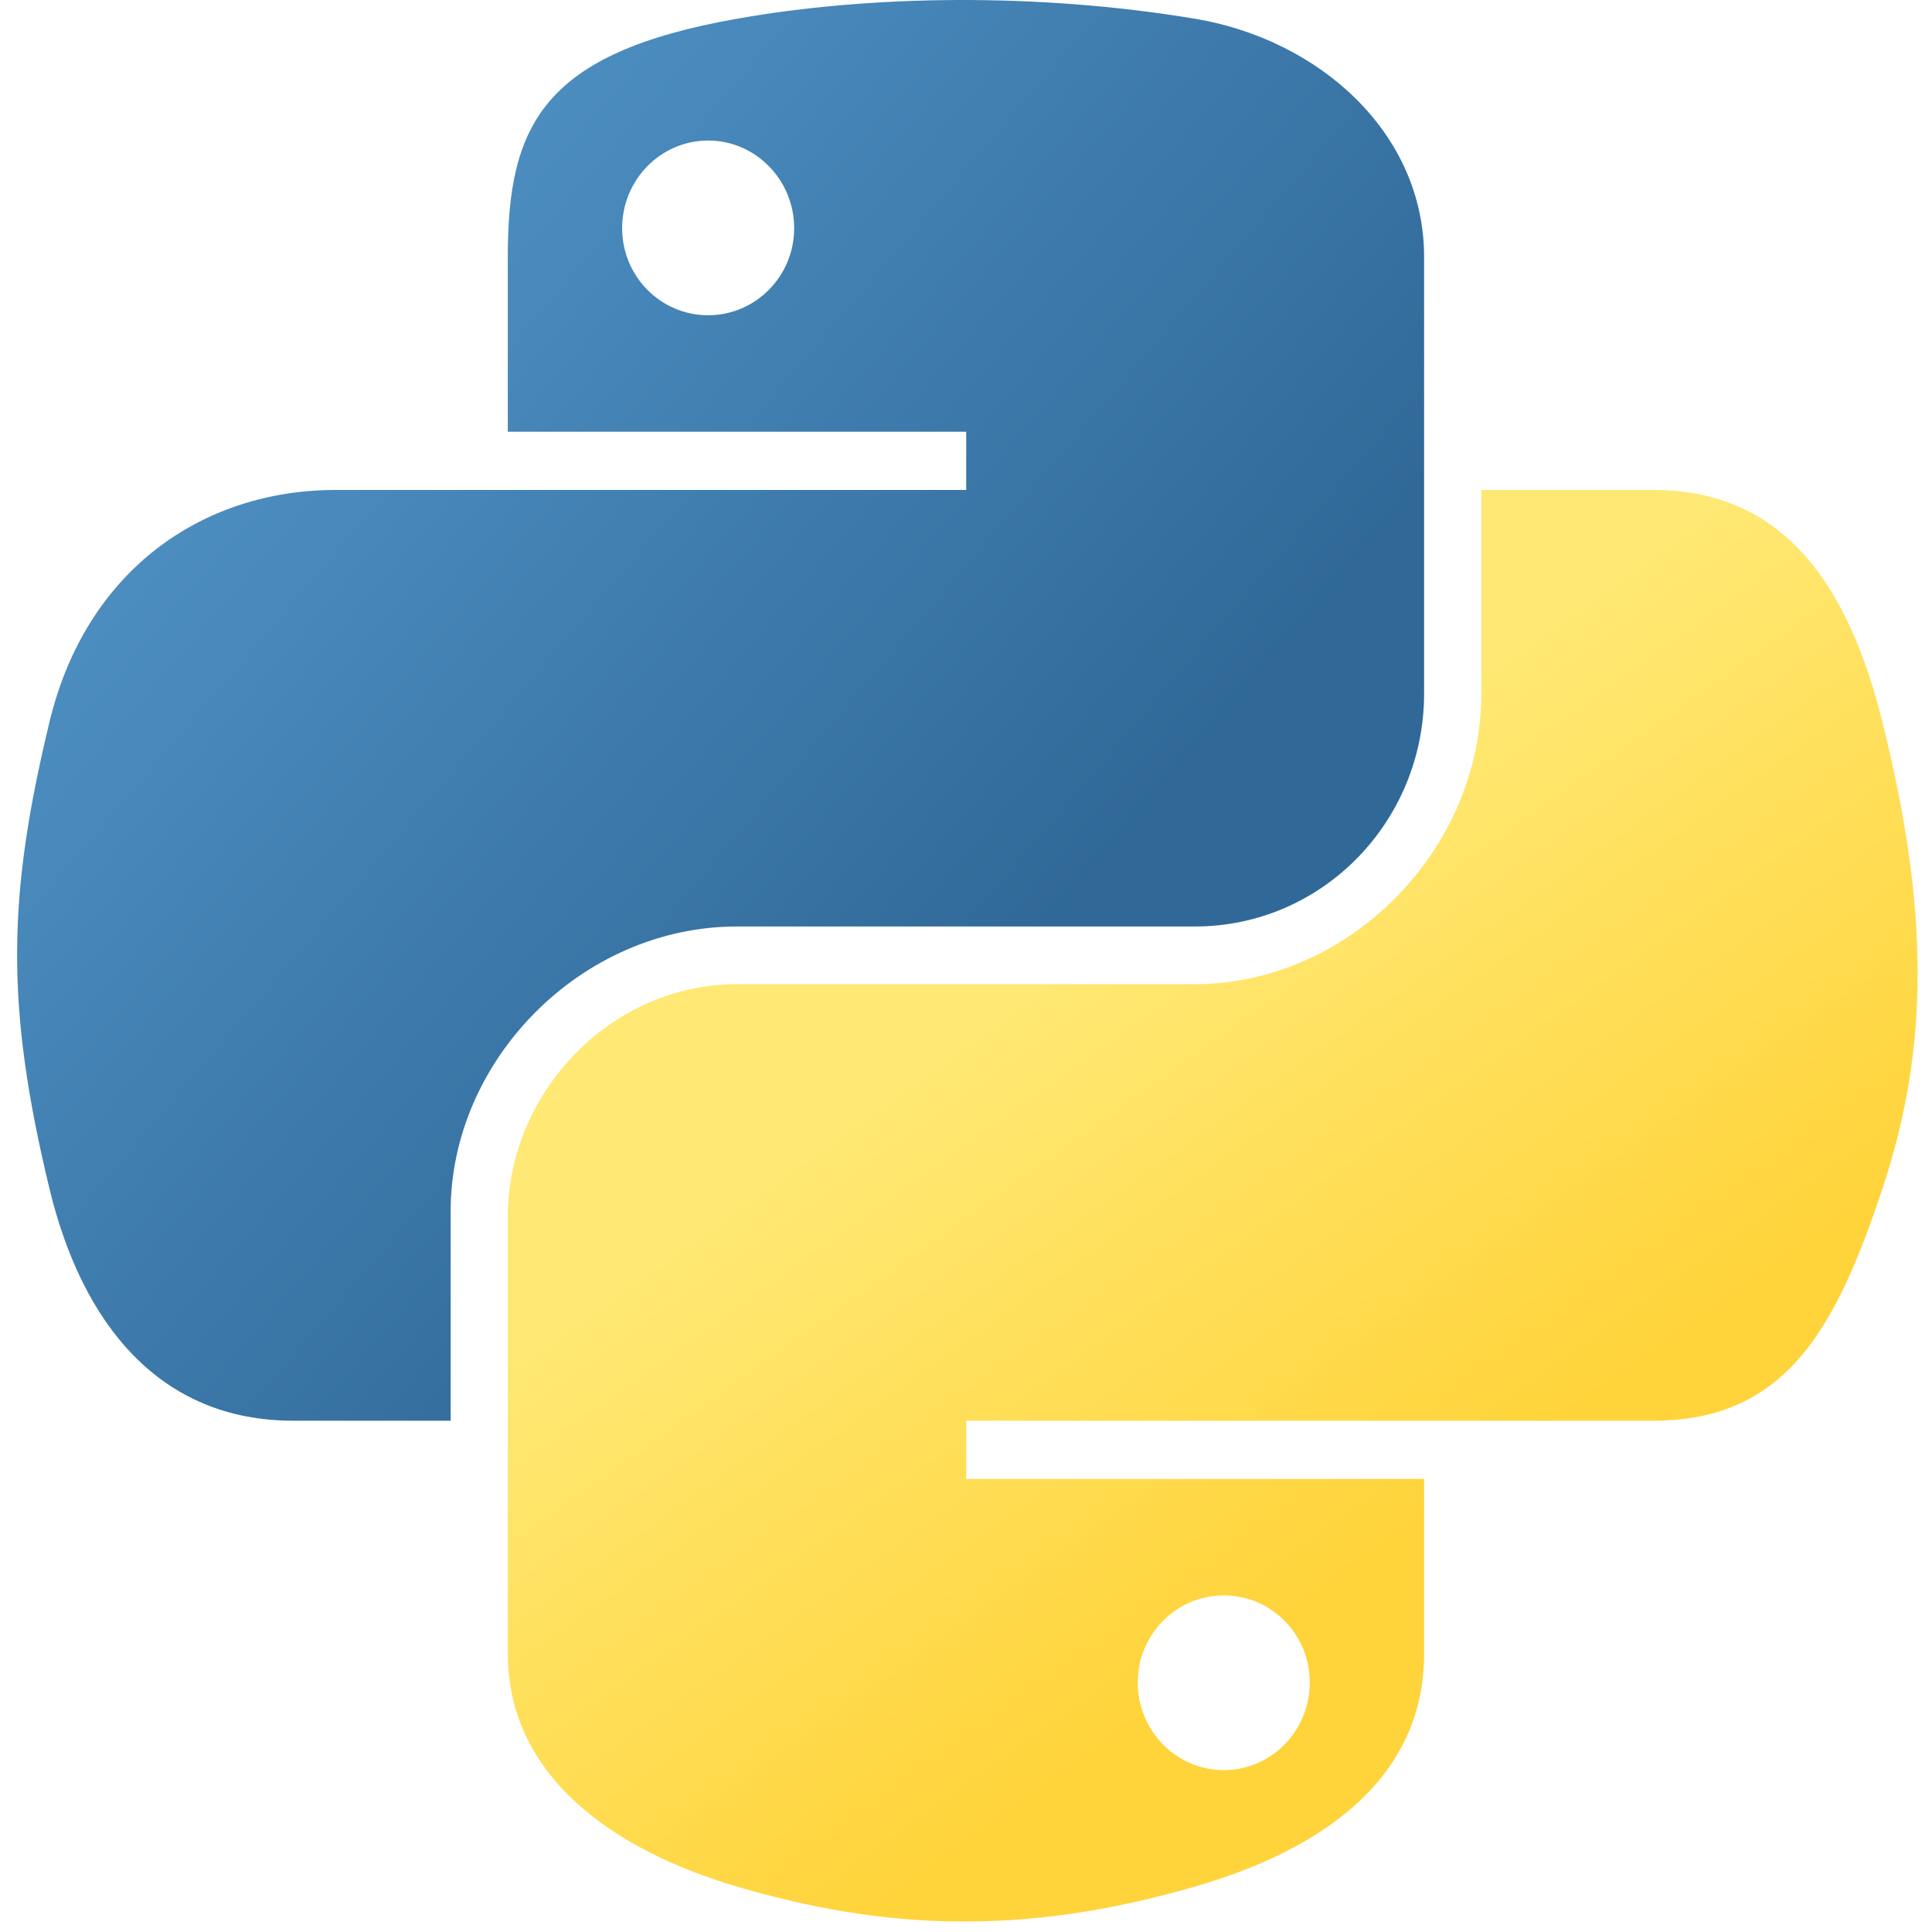
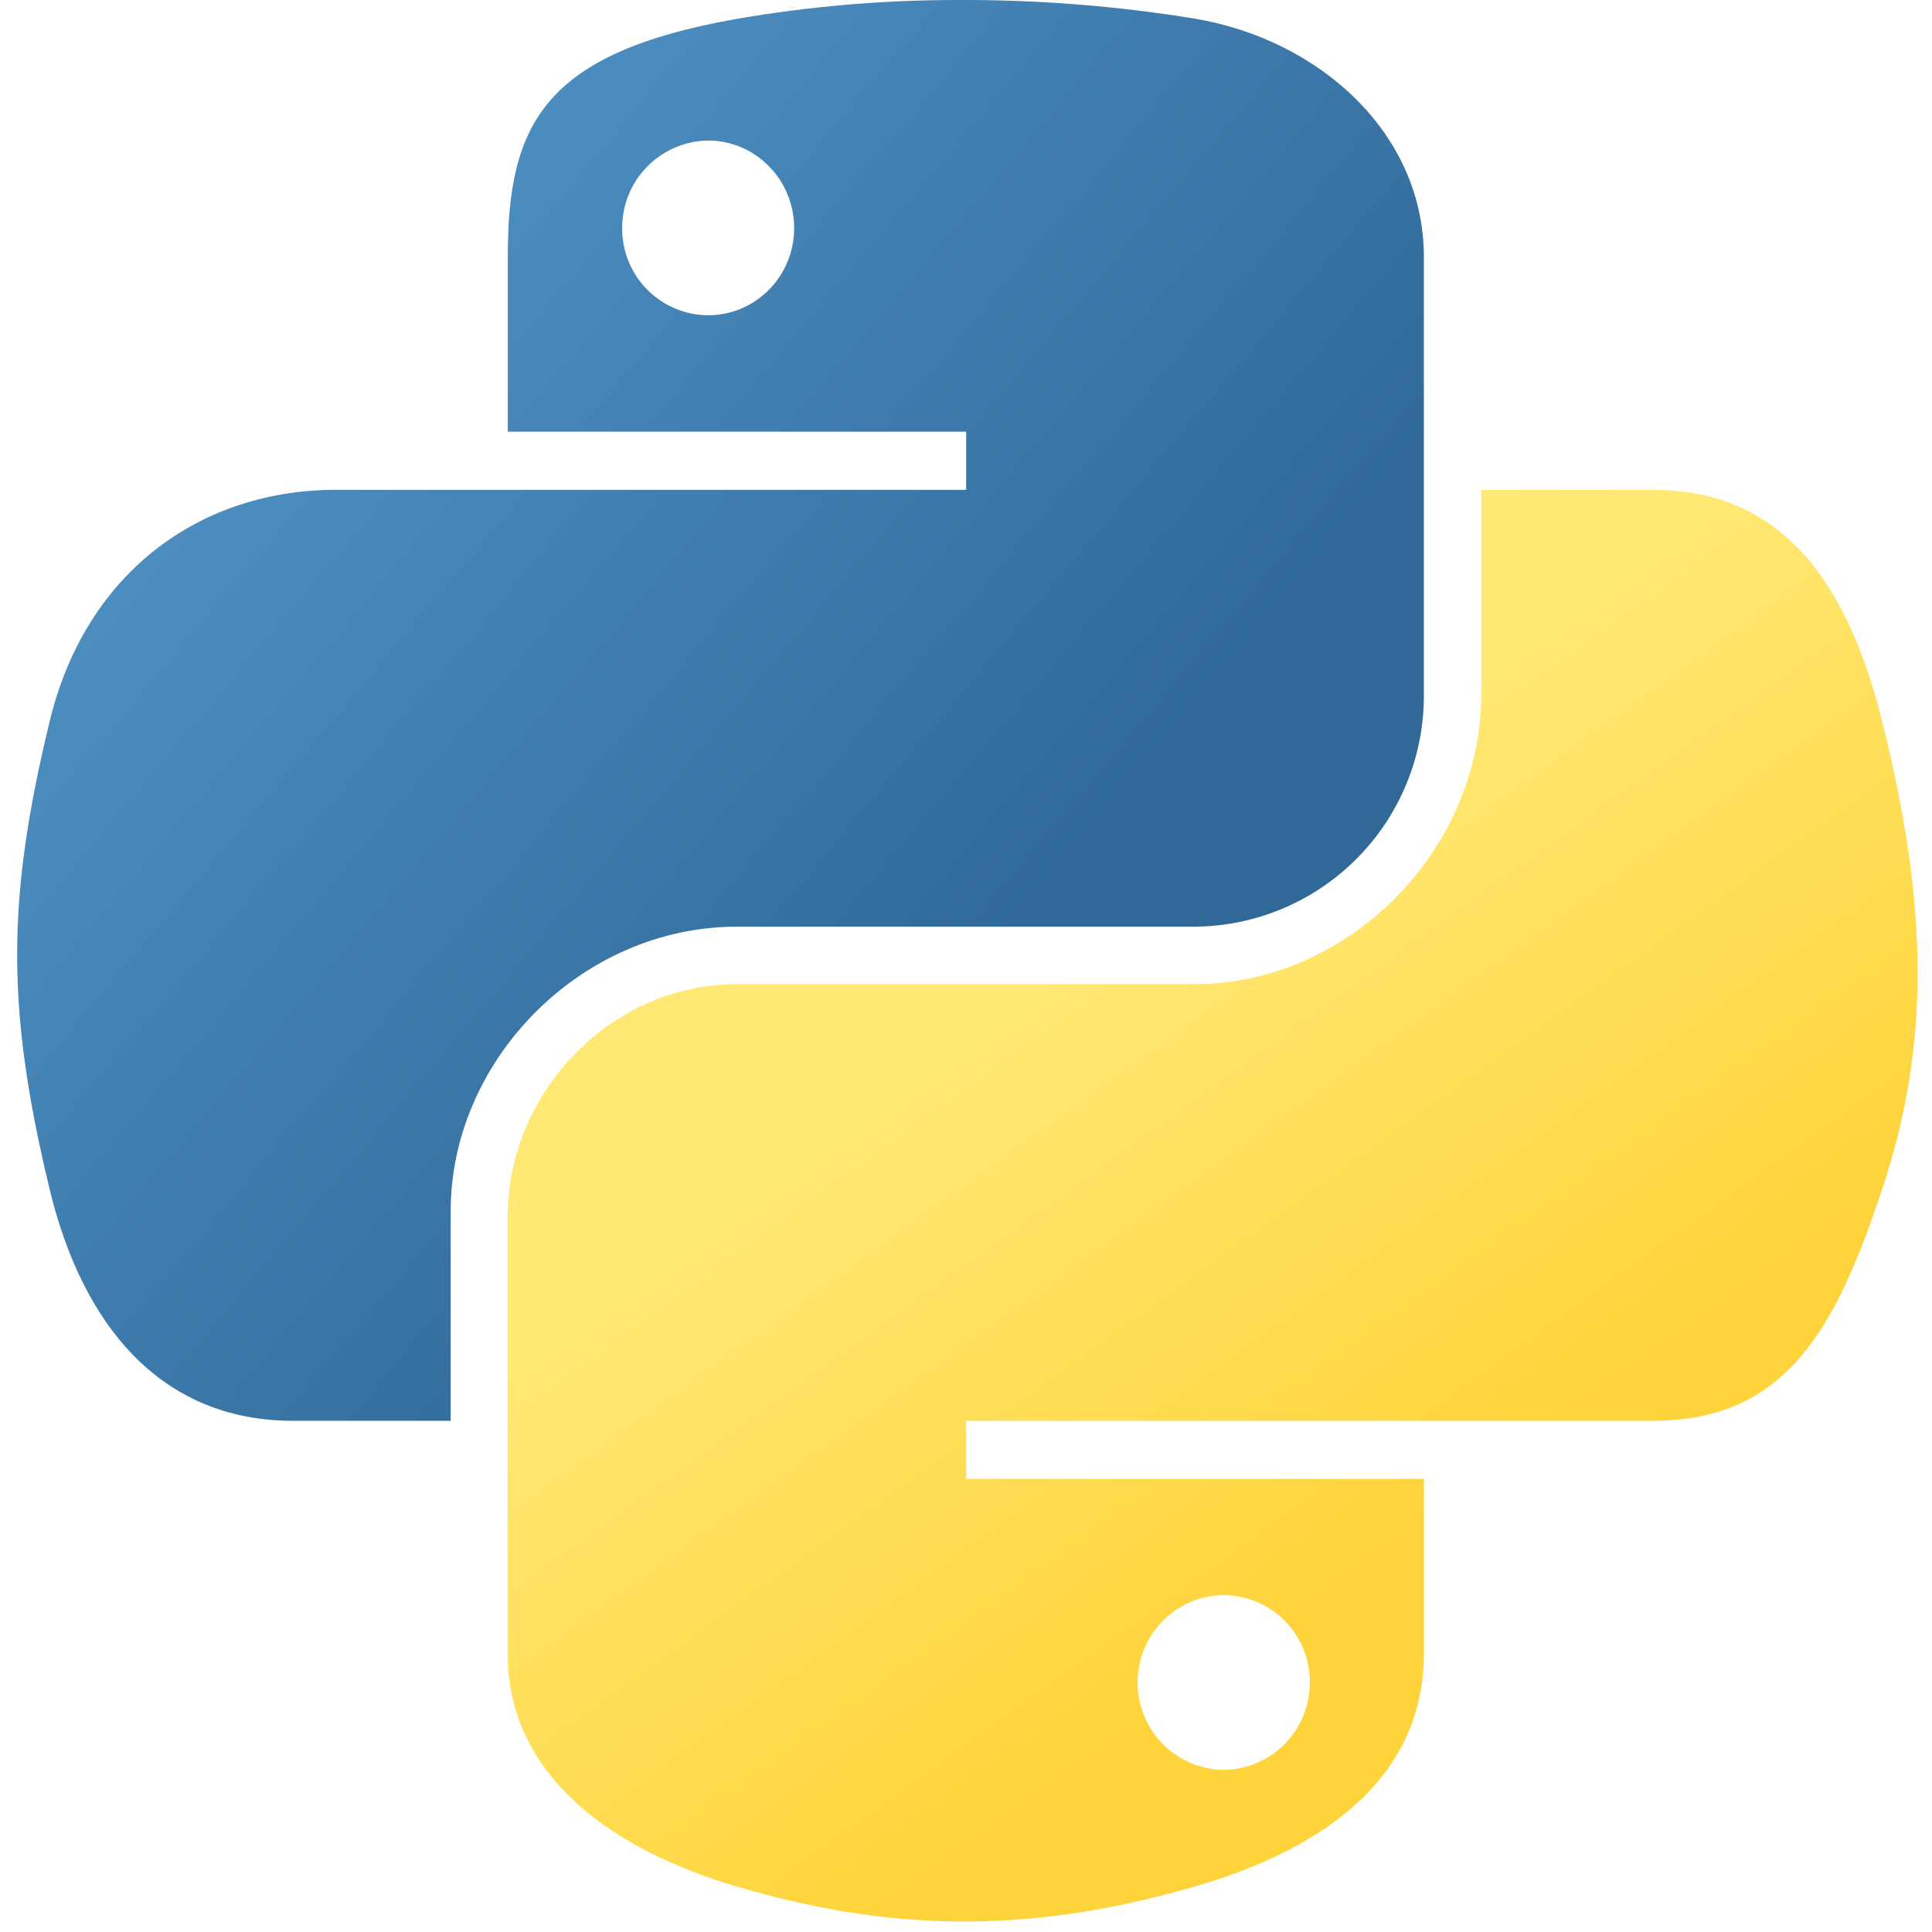
- <svg xmlns="http://www.w3.org/2000/svg" xmlns:xlink="http://www.w3.org/1999/xlink" width="85pt" height="85pt" viewBox="-1 0 113 113">
+ <svg xmlns="http://www.w3.org/2000/svg" width="85pt" height="85pt" viewBox="-1 0 113 113">
  <defs>
    <linearGradient id="linearGradient4671">
-       <stop style="stop-color:#ffd43b;stop-opacity:1;" offset="0" id="stop4673" />
-       <stop style="stop-color:#ffe873;stop-opacity:1" offset="1" id="stop4675" />
+       <stop id="stop4673" offset="0" stop-color="#ffd43b" stop-opacity="1" />
+       <stop id="stop4675" offset="1" stop-color="#ffe873" stop-opacity="1" />
    </linearGradient>
    <linearGradient id="linearGradient4689">
-       <stop style="stop-color:#5a9fd4;stop-opacity:1;" offset="0" id="stop4691" />
-       <stop style="stop-color:#306998;stop-opacity:1;" offset="1" id="stop4693" />
+       <stop id="stop4691" offset="0" stop-color="#5a9fd4" stop-opacity="1" />
+       <stop id="stop4693" offset="1" stop-color="#306998" stop-opacity="1" />
    </linearGradient>
-     <linearGradient xlink:href="#linearGradient4671" id="linearGradient1475" gradientUnits="userSpaceOnUse" gradientTransform="matrix(0.562541,0,0,0.567972,-14.99112,-11.70237)" x1="150.961" y1="192.352" x2="112.031" y2="137.273" />
-     <linearGradient xlink:href="#linearGradient4689" id="linearGradient1478" gradientUnits="userSpaceOnUse" gradientTransform="matrix(0.562541,0,0,0.567972,-14.99112,-11.70237)" x1="26.649" y1="20.604" x2="135.665" y2="114.398" />
+     <linearGradient id="linearGradient1475" x1="150.96" x2="112.03" y1="192.35" y2="137.27" gradientTransform="matrix(.56 0 0 .57 -15 -11.7)" gradientUnits="userSpaceOnUse" href="#linearGradient4671" />
+     <linearGradient id="linearGradient1478" x1="26.65" x2="135.67" y1="20.6" y2="114.4" gradientTransform="matrix(.56 0 0 .57 -15 -11.7)" gradientUnits="userSpaceOnUse" href="#linearGradient4689" />
  </defs>
-   <path style="fill:url(#linearGradient1478);fill-opacity:1" d="M 54.919,9.1927389e-4 C 50.335,0.022 45.958,0.413 42.106,1.095 30.76,3.099 28.7,7.295 28.7,15.032 v 10.219 h 26.812 v 3.406 h -26.812 -10.062 c -7.792,0 -14.616,4.684 -16.75,13.594 -2.462,10.213 -2.571,16.586 0,27.25 1.906,7.938 6.458,13.594 14.25,13.594 h 9.219 v -12.25 c 0,-8.85 7.657,-16.656 16.75,-16.656 h 26.781 c 7.455,0 13.406,-6.138 13.406,-13.625 v -25.531 c 0,-7.266 -6.13,-12.725 -13.406,-13.937 C 64.282,0.328 59.502,-0.02 54.919,9.1927389e-4 Z m -14.5,8.219 c 2.77,0 5.031,2.299 5.031,5.125 -2e-6,2.816 -2.262,5.094 -5.031,5.094 -2.779,-1e-6 -5.031,-2.277 -5.031,-5.094 -10e-7,-2.826 2.252,-5.125 5.031,-5.125 z" id="path1948" />
-   <path style="fill:url(#linearGradient1475);fill-opacity:1" d="m 85.638,28.657 v 11.906 c 0,9.231 -7.826,17 -16.75,17 h -26.781 c -7.336,0 -13.406,6.278 -13.406,13.625 v 25.531 c 0,7.266 6.319,11.54 13.406,13.625 8.487,2.496 16.626,2.947 26.781,0 6.75,-1.954 13.406,-5.888 13.406,-13.625 V 86.501 h -26.781 v -3.406 h 26.781 13.406 c 7.792,0 10.696,-5.435 13.406,-13.594 2.799,-8.399 2.68,-16.476 0,-27.25 -1.926,-7.757 -5.604,-13.594 -13.406,-13.594 z m -15.062,64.656 c 2.779,3e-6 5.031,2.277 5.031,5.094 -2e-6,2.826 -2.252,5.125 -5.031,5.125 -2.77,0 -5.031,-2.299 -5.031,-5.125 2e-6,-2.816 2.262,-5.094 5.031,-5.094 z" id="path1950" />
+   <path id="path1948" fill="url(#linearGradient1478)" fill-opacity="1" d="M54.92 0a76 76 0 0 0-12.81 1.1C30.76 3.1 28.7 7.3 28.7 15.03v10.22h26.81v3.4H18.64c-7.8 0-14.62 4.7-16.75 13.6-2.46 10.21-2.57 16.59 0 27.25 1.9 7.94 6.46 13.6 14.25 13.6h9.22V70.83C25.36 62 33 54.2 42.1 54.2h26.78a13.5 13.5 0 0 0 13.4-13.63V15.03c0-7.26-6.13-12.72-13.4-13.94A84 84 0 0 0 54.92 0m-14.5 8.22c2.77 0 5.03 2.3 5.03 5.12s-2.26 5.1-5.03 5.1a5.06 5.06 0 0 1-5.03-5.1 5.1 5.1 0 0 1 5.03-5.12" />
+   <path id="path1950" fill="url(#linearGradient1475)" fill-opacity="1" d="M85.64 28.66v11.9c0 9.23-7.83 17-16.75 17H42.1c-7.34 0-13.41 6.28-13.41 13.63v25.53c0 7.27 6.32 11.54 13.4 13.62 8.5 2.5 16.63 2.95 26.79 0 6.75-1.95 13.4-5.88 13.4-13.62V86.5H55.51v-3.4H95.7c7.8 0 10.7-5.44 13.4-13.6 2.8-8.4 2.69-16.47 0-27.25-1.92-7.76-5.6-13.6-13.4-13.6zM70.58 93.3a5.06 5.06 0 0 1 5.03 5.1 5.1 5.1 0 0 1-5.03 5.12 5.1 5.1 0 0 1-5.04-5.12c0-2.82 2.27-5.1 5.04-5.1" />
</svg>
